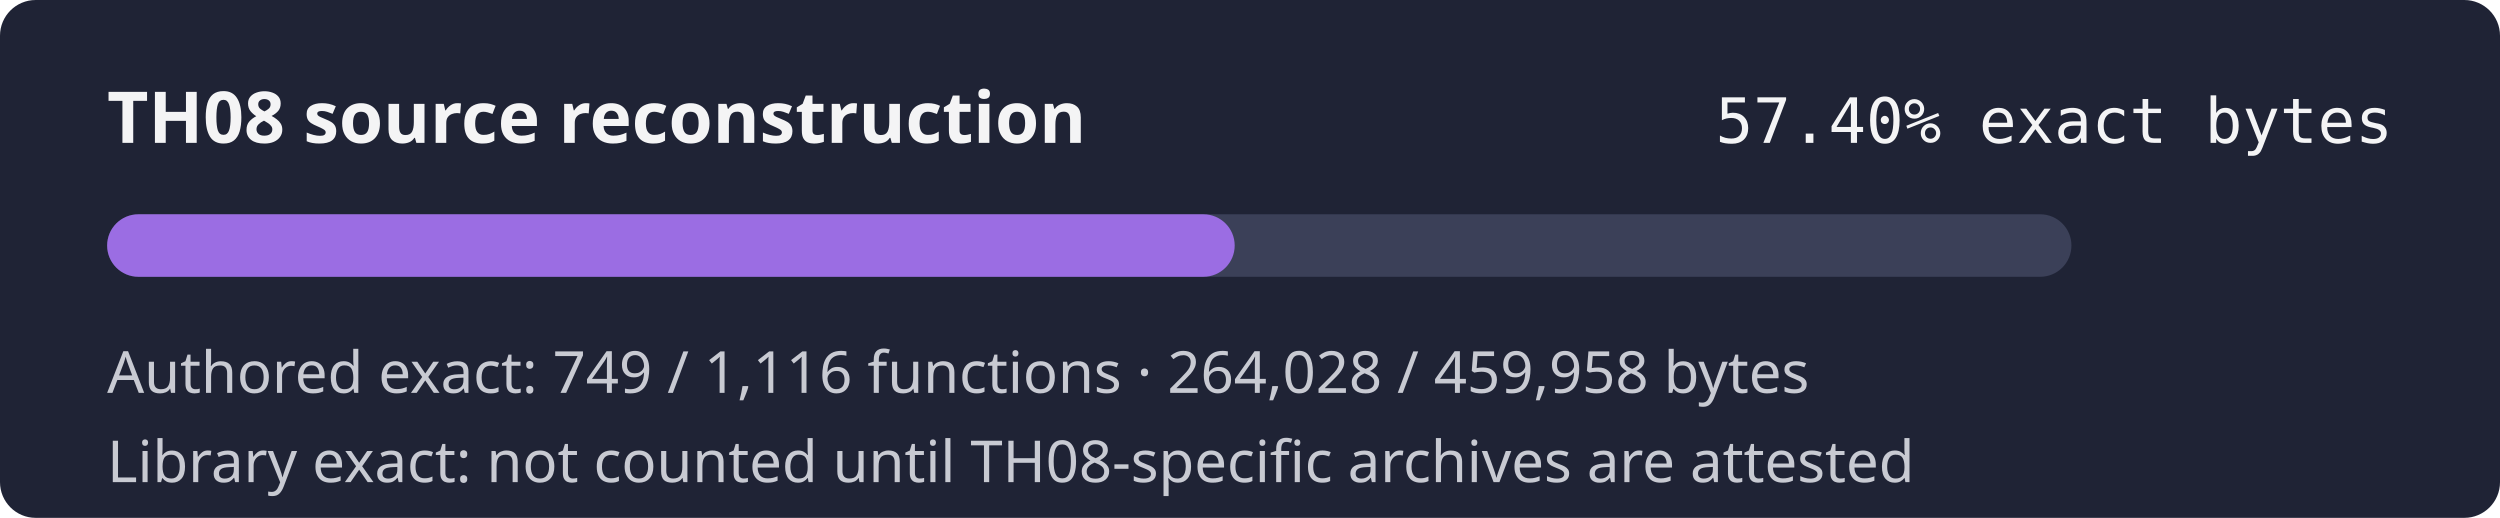
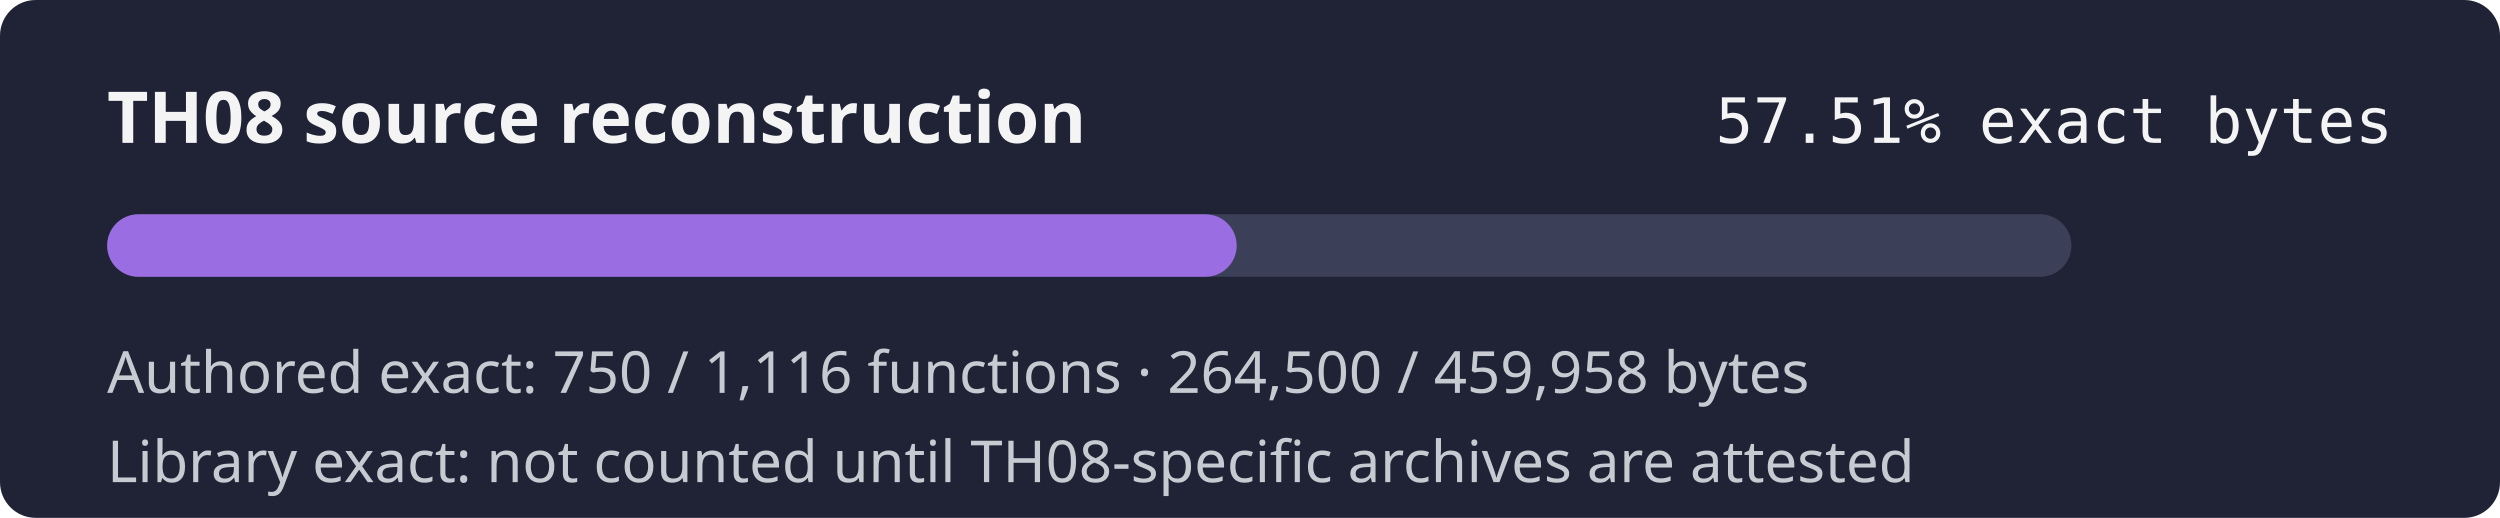
- <svg xmlns="http://www.w3.org/2000/svg" width="560" height="116" role="img" aria-label="TH08 reconstruction progress 57.40% exact authored bytes">
+ <svg xmlns="http://www.w3.org/2000/svg" width="560" height="116" role="img" aria-label="TH08 reconstruction progress 57.51% exact authored bytes">
  <rect width="560" height="116" rx="8" fill="#1f2335" />
  <text x="24" y="32" fill="#f4f4f5" font-family="sans-serif" font-size="16" font-weight="600">TH08 source reconstruction</text>
-   <text x="536" y="32" fill="#f4f4f5" text-anchor="end" font-family="monospace" font-size="14">57.40% exact bytes</text>
+   <text x="536" y="32" fill="#f4f4f5" text-anchor="end" font-family="monospace" font-size="14">57.51% exact bytes</text>
  <rect x="24" y="48" width="440" height="14" rx="7" fill="#3b4058" />
-   <rect x="24" y="48" width="252.57" height="14" rx="7" fill="#9b6de3" />
-   <text x="24" y="88" fill="#c8cad2" font-family="sans-serif" font-size="13">Authored exact: 749 / 1,116 functions · 264,028 / 459,958 bytes</text>
+   <rect x="24" y="48" width="253.02" height="14" rx="7" fill="#9b6de3" />
+   <text x="24" y="88" fill="#c8cad2" font-family="sans-serif" font-size="13">Authored exact: 750 / 1,116 functions · 264,500 / 459,958 bytes</text>
  <text x="24" y="108" fill="#c8cad2" font-family="sans-serif" font-size="13">Library exact: not counted until TH08-specific archives are attested</text>
</svg>
